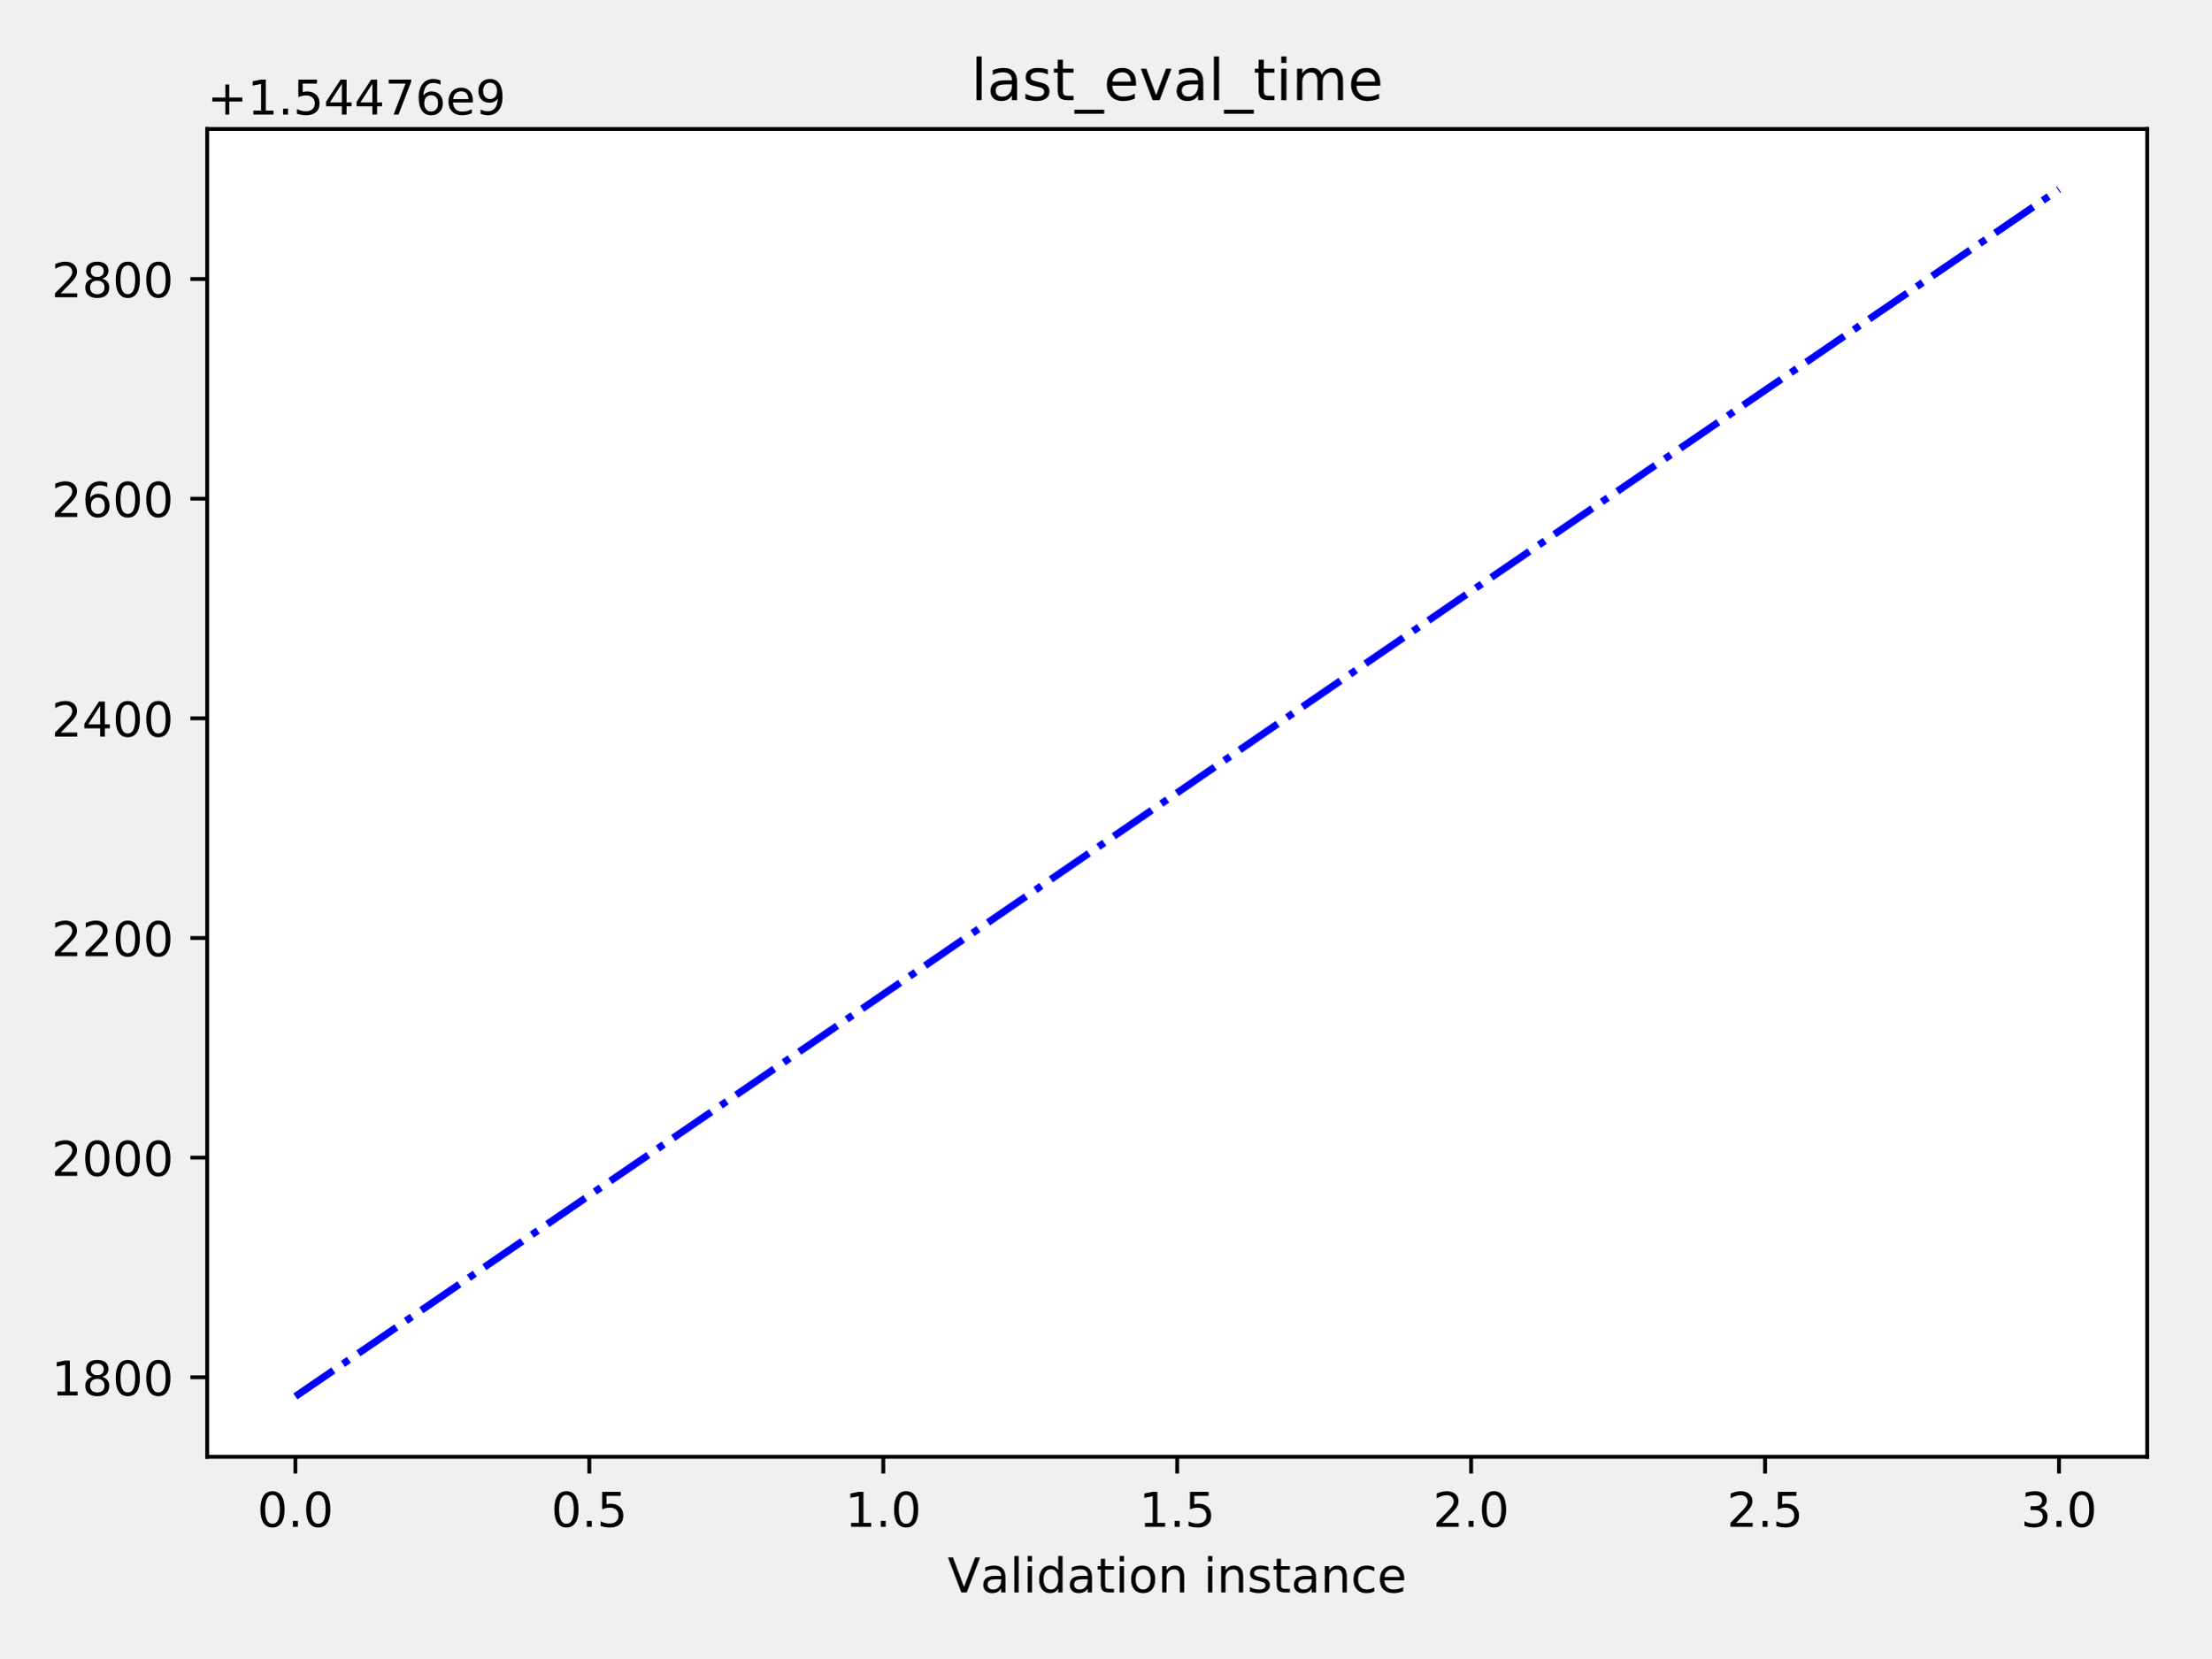
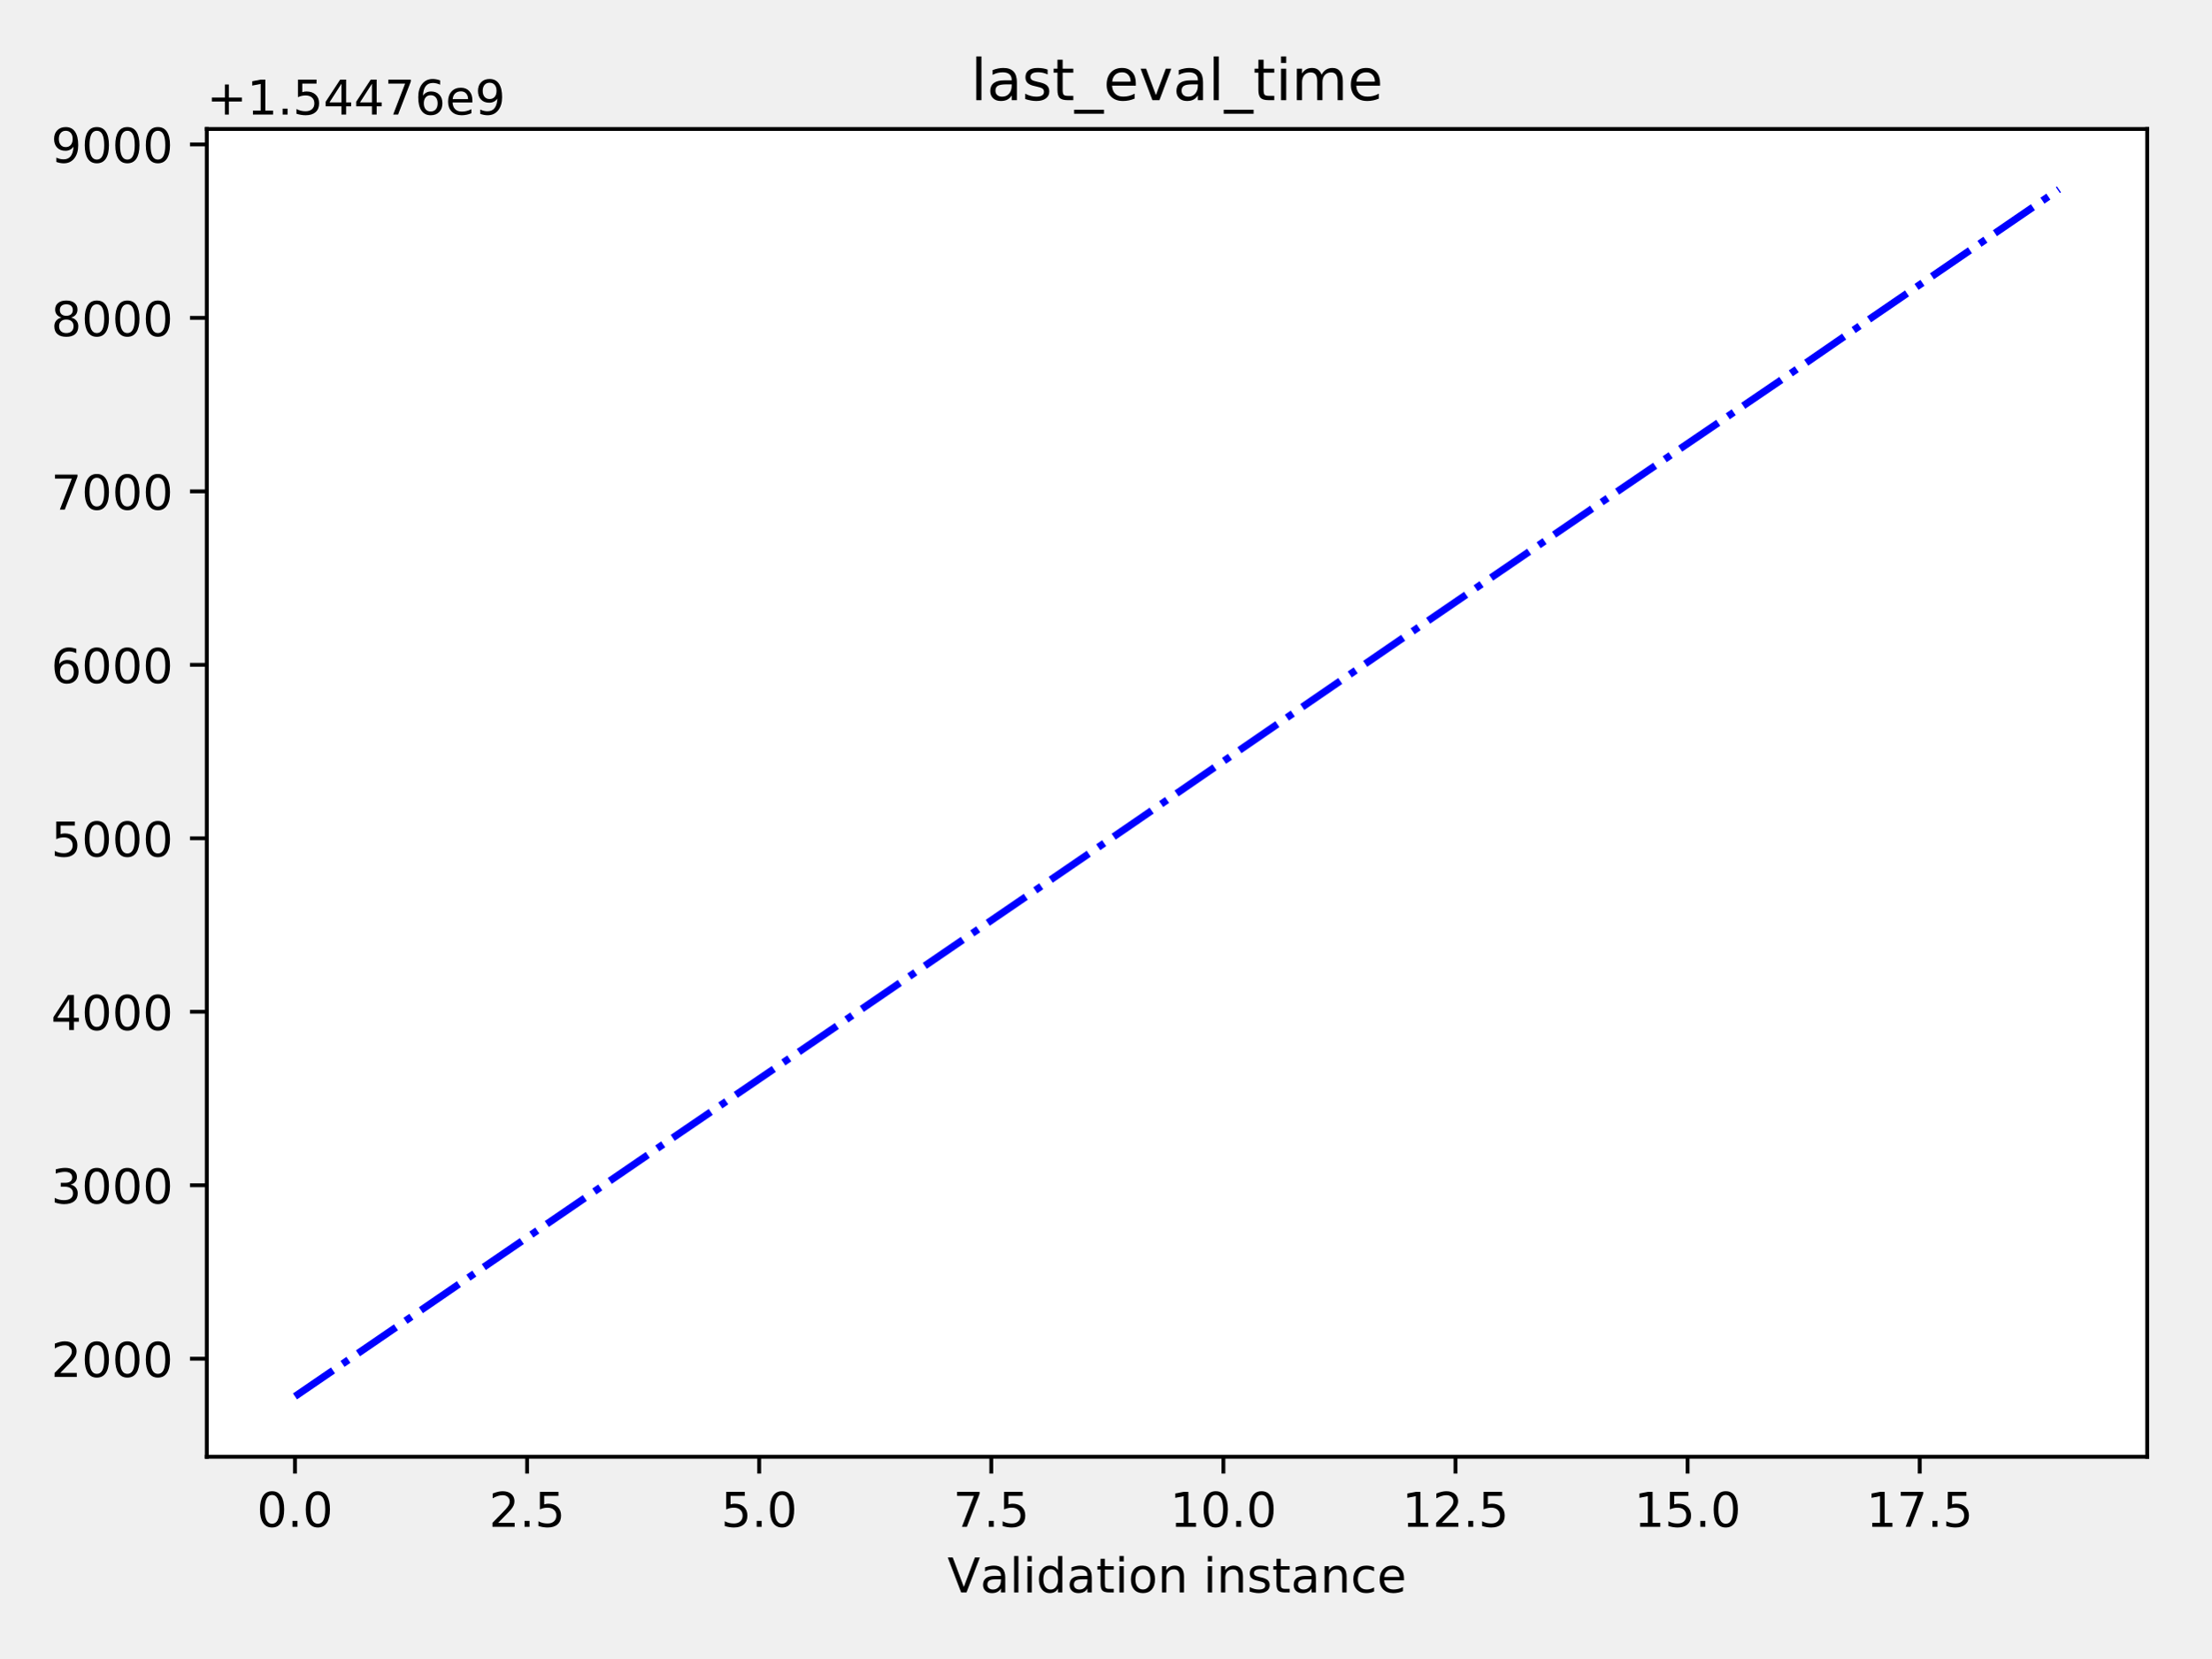
<svg xmlns="http://www.w3.org/2000/svg" xmlns:xlink="http://www.w3.org/1999/xlink" height="345.6pt" version="1.1" viewBox="0 0 460.8 345.6" width="460.8pt">
  <defs>
    <style type="text/css">
*{stroke-linecap:butt;stroke-linejoin:round;}
  </style>
  </defs>
  <g id="figure_1">
    <g id="axes_1">
      <g id="patch_1">
-         <path d="M 43.18 303.64  L 447.48 303.64  L 447.48 26.88  L 43.18 26.88  z " style="fill:#ffffff;" />
+         <path d="M 43.09 303.64  L 447.48 303.64  L 447.48 26.88  L 43.09 26.88  z " style="fill:#ffffff;" />
      </g>
      <g id="matplotlib.axis_1">
        <g id="xtick_1">
          <g id="line2d_1">
            <defs>
-               <path d="M 0 0  L 0 3.5  " id="ma74a940c0c" style="stroke:#000000;stroke-width:0.8;" />
-             </defs>
-             <g>
-               <use style="stroke:#000000;stroke-width:0.8;" x="61.557" xlink:href="#ma74a940c0c" y="303.64" />
+               <path d="M 0 0  L 0 3.5  " id="mb62ed7c32e" style="stroke:#000000;stroke-width:0.8;" />
+             </defs>
+             <g>
+               <use style="stroke:#000000;stroke-width:0.8;" x="61.471" xlink:href="#mb62ed7c32e" y="303.64" />
            </g>
          </g>
          <g id="text_1">
            <defs>
              <path d="M 31.781 66.406  Q 24.172 66.406 20.328 58.906  Q 16.5 51.422 16.5 36.375  Q 16.5 21.391 20.328 13.891  Q 24.172 6.391 31.781 6.391  Q 39.453 6.391 43.281 13.891  Q 47.125 21.391 47.125 36.375  Q 47.125 51.422 43.281 58.906  Q 39.453 66.406 31.781 66.406  z M 31.781 74.219  Q 44.047 74.219 50.516 64.516  Q 56.984 54.828 56.984 36.375  Q 56.984 17.969 50.516 8.266  Q 44.047 -1.422 31.781 -1.422  Q 19.531 -1.422 13.062 8.266  Q 6.594 17.969 6.594 36.375  Q 6.594 54.828 13.062 64.516  Q 19.531 74.219 31.781 74.219  z " id="DejaVuSans-30" />
              <path d="M 10.688 12.406  L 21 12.406  L 21 0  L 10.688 0  z " id="DejaVuSans-2e" />
            </defs>
-             <g transform="translate(53.60571 318.2384)scale(0.1 -0.1)">
+             <g transform="translate(53.5198 318.2384)scale(0.1 -0.1)">
              <use xlink:href="#DejaVuSans-30" />
              <use x="63.623" xlink:href="#DejaVuSans-2e" />
              <use x="95.41" xlink:href="#DejaVuSans-30" />
            </g>
          </g>
        </g>
        <g id="xtick_2">
          <g id="line2d_2">
            <g>
-               <use style="stroke:#000000;stroke-width:0.8;" x="122.815" xlink:href="#ma74a940c0c" y="303.64" />
+               <use style="stroke:#000000;stroke-width:0.8;" x="109.843" xlink:href="#mb62ed7c32e" y="303.64" />
            </g>
          </g>
          <g id="text_2">
            <defs>
+               <path d="M 19.188 8.297  L 53.609 8.297  L 53.609 0  L 7.328 0  L 7.328 8.297  Q 12.938 14.109 22.625 23.891  Q 32.328 33.688 34.812 36.531  Q 39.547 41.844 41.422 45.531  Q 43.312 49.219 43.312 52.781  Q 43.312 58.594 39.234 62.25  Q 35.156 65.922 28.609 65.922  Q 23.969 65.922 18.812 64.312  Q 13.672 62.703 7.812 59.422  L 7.812 69.391  Q 13.766 71.781 18.938 73  Q 24.125 74.219 28.422 74.219  Q 39.75 74.219 46.484 68.547  Q 53.219 62.891 53.219 53.422  Q 53.219 48.922 51.531 44.891  Q 49.859 40.875 45.406 35.406  Q 44.188 33.984 37.641 27.219  Q 31.109 20.453 19.188 8.297  z " id="DejaVuSans-32" />
              <path d="M 10.797 72.906  L 49.516 72.906  L 49.516 64.594  L 19.828 64.594  L 19.828 46.734  Q 21.969 47.469 24.109 47.828  Q 26.266 48.188 28.422 48.188  Q 40.625 48.188 47.75 41.5  Q 54.891 34.812 54.891 23.391  Q 54.891 11.625 47.562 5.094  Q 40.234 -1.422 26.906 -1.422  Q 22.312 -1.422 17.547 -0.641  Q 12.797 0.141 7.719 1.703  L 7.719 11.625  Q 12.109 9.234 16.797 8.062  Q 21.484 6.891 26.703 6.891  Q 35.156 6.891 40.078 11.328  Q 45.016 15.766 45.016 23.391  Q 45.016 31 40.078 35.438  Q 35.156 39.891 26.703 39.891  Q 22.75 39.891 18.812 39.016  Q 14.891 38.141 10.797 36.281  z " id="DejaVuSans-35" />
            </defs>
-             <g transform="translate(114.8633 318.2384)scale(0.1 -0.1)">
-               <use xlink:href="#DejaVuSans-30" />
-               <use x="63.623" xlink:href="#DejaVuSans-2e" />
-               <use x="95.41" xlink:href="#DejaVuSans-35" />
-             </g>
-           </g>
-         </g>
-         <g id="xtick_3">
-           <g id="line2d_3">
-             <g>
-               <use style="stroke:#000000;stroke-width:0.8;" x="184.072" xlink:href="#ma74a940c0c" y="303.64" />
-             </g>
-           </g>
-           <g id="text_3">
-             <defs>
-               <path d="M 12.406 8.297  L 28.516 8.297  L 28.516 63.922  L 10.984 60.406  L 10.984 69.391  L 28.422 72.906  L 38.281 72.906  L 38.281 8.297  L 54.391 8.297  L 54.391 0  L 12.406 0  z " id="DejaVuSans-31" />
-             </defs>
-             <g transform="translate(176.1209 318.2384)scale(0.1 -0.1)">
-               <use xlink:href="#DejaVuSans-31" />
-               <use x="63.623" xlink:href="#DejaVuSans-2e" />
-               <use x="95.41" xlink:href="#DejaVuSans-30" />
-             </g>
-           </g>
-         </g>
-         <g id="xtick_4">
-           <g id="line2d_4">
-             <g>
-               <use style="stroke:#000000;stroke-width:0.8;" x="245.33" xlink:href="#ma74a940c0c" y="303.64" />
-             </g>
-           </g>
-           <g id="text_4">
-             <g transform="translate(237.3784 318.2384)scale(0.1 -0.1)">
-               <use xlink:href="#DejaVuSans-31" />
-               <use x="63.623" xlink:href="#DejaVuSans-2e" />
-               <use x="95.41" xlink:href="#DejaVuSans-35" />
-             </g>
-           </g>
-         </g>
-         <g id="xtick_5">
-           <g id="line2d_5">
-             <g>
-               <use style="stroke:#000000;stroke-width:0.8;" x="306.588" xlink:href="#ma74a940c0c" y="303.64" />
-             </g>
-           </g>
-           <g id="text_5">
-             <defs>
-               <path d="M 19.188 8.297  L 53.609 8.297  L 53.609 0  L 7.328 0  L 7.328 8.297  Q 12.938 14.109 22.625 23.891  Q 32.328 33.688 34.812 36.531  Q 39.547 41.844 41.422 45.531  Q 43.312 49.219 43.312 52.781  Q 43.312 58.594 39.234 62.25  Q 35.156 65.922 28.609 65.922  Q 23.969 65.922 18.812 64.312  Q 13.672 62.703 7.812 59.422  L 7.812 69.391  Q 13.766 71.781 18.938 73  Q 24.125 74.219 28.422 74.219  Q 39.75 74.219 46.484 68.547  Q 53.219 62.891 53.219 53.422  Q 53.219 48.922 51.531 44.891  Q 49.859 40.875 45.406 35.406  Q 44.188 33.984 37.641 27.219  Q 31.109 20.453 19.188 8.297  z " id="DejaVuSans-32" />
-             </defs>
-             <g transform="translate(298.636 318.2384)scale(0.1 -0.1)">
-               <use xlink:href="#DejaVuSans-32" />
-               <use x="63.623" xlink:href="#DejaVuSans-2e" />
-               <use x="95.41" xlink:href="#DejaVuSans-30" />
-             </g>
-           </g>
-         </g>
-         <g id="xtick_6">
-           <g id="line2d_6">
-             <g>
-               <use style="stroke:#000000;stroke-width:0.8;" x="367.845" xlink:href="#ma74a940c0c" y="303.64" />
-             </g>
-           </g>
-           <g id="text_6">
-             <g transform="translate(359.8936 318.2384)scale(0.1 -0.1)">
+             <g transform="translate(101.8918 318.2384)scale(0.1 -0.1)">
              <use xlink:href="#DejaVuSans-32" />
              <use x="63.623" xlink:href="#DejaVuSans-2e" />
              <use x="95.41" xlink:href="#DejaVuSans-35" />
            </g>
          </g>
        </g>
+         <g id="xtick_3">
+           <g id="line2d_3">
+             <g>
+               <use style="stroke:#000000;stroke-width:0.8;" x="158.215" xlink:href="#mb62ed7c32e" y="303.64" />
+             </g>
+           </g>
+           <g id="text_3">
+             <g transform="translate(150.2638 318.2384)scale(0.1 -0.1)">
+               <use xlink:href="#DejaVuSans-35" />
+               <use x="63.623" xlink:href="#DejaVuSans-2e" />
+               <use x="95.41" xlink:href="#DejaVuSans-30" />
+             </g>
+           </g>
+         </g>
+         <g id="xtick_4">
+           <g id="line2d_4">
+             <g>
+               <use style="stroke:#000000;stroke-width:0.8;" x="206.587" xlink:href="#mb62ed7c32e" y="303.64" />
+             </g>
+           </g>
+           <g id="text_4">
+             <defs>
+               <path d="M 8.203 72.906  L 55.078 72.906  L 55.078 68.703  L 28.609 0  L 18.312 0  L 43.219 64.594  L 8.203 64.594  z " id="DejaVuSans-37" />
+             </defs>
+             <g transform="translate(198.6358 318.2384)scale(0.1 -0.1)">
+               <use xlink:href="#DejaVuSans-37" />
+               <use x="63.623" xlink:href="#DejaVuSans-2e" />
+               <use x="95.41" xlink:href="#DejaVuSans-35" />
+             </g>
+           </g>
+         </g>
+         <g id="xtick_5">
+           <g id="line2d_5">
+             <g>
+               <use style="stroke:#000000;stroke-width:0.8;" x="254.959" xlink:href="#mb62ed7c32e" y="303.64" />
+             </g>
+           </g>
+           <g id="text_5">
+             <defs>
+               <path d="M 12.406 8.297  L 28.516 8.297  L 28.516 63.922  L 10.984 60.406  L 10.984 69.391  L 28.422 72.906  L 38.281 72.906  L 38.281 8.297  L 54.391 8.297  L 54.391 0  L 12.406 0  z " id="DejaVuSans-31" />
+             </defs>
+             <g transform="translate(243.8266 318.2384)scale(0.1 -0.1)">
+               <use xlink:href="#DejaVuSans-31" />
+               <use x="63.623" xlink:href="#DejaVuSans-30" />
+               <use x="127.246" xlink:href="#DejaVuSans-2e" />
+               <use x="159.033" xlink:href="#DejaVuSans-30" />
+             </g>
+           </g>
+         </g>
+         <g id="xtick_6">
+           <g id="line2d_6">
+             <g>
+               <use style="stroke:#000000;stroke-width:0.8;" x="303.331" xlink:href="#mb62ed7c32e" y="303.64" />
+             </g>
+           </g>
+           <g id="text_6">
+             <g transform="translate(292.1986 318.2384)scale(0.1 -0.1)">
+               <use xlink:href="#DejaVuSans-31" />
+               <use x="63.623" xlink:href="#DejaVuSans-32" />
+               <use x="127.246" xlink:href="#DejaVuSans-2e" />
+               <use x="159.033" xlink:href="#DejaVuSans-35" />
+             </g>
+           </g>
+         </g>
        <g id="xtick_7">
          <g id="line2d_7">
            <g>
-               <use style="stroke:#000000;stroke-width:0.8;" x="429.103" xlink:href="#ma74a940c0c" y="303.64" />
+               <use style="stroke:#000000;stroke-width:0.8;" x="351.703" xlink:href="#mb62ed7c32e" y="303.64" />
            </g>
          </g>
          <g id="text_7">
-             <defs>
-               <path d="M 40.578 39.312  Q 47.656 37.797 51.625 33  Q 55.609 28.219 55.609 21.188  Q 55.609 10.406 48.188 4.484  Q 40.766 -1.422 27.094 -1.422  Q 22.516 -1.422 17.656 -0.516  Q 12.797 0.391 7.625 2.203  L 7.625 11.719  Q 11.719 9.328 16.594 8.109  Q 21.484 6.891 26.812 6.891  Q 36.078 6.891 40.938 10.547  Q 45.797 14.203 45.797 21.188  Q 45.797 27.641 41.281 31.266  Q 36.766 34.906 28.719 34.906  L 20.219 34.906  L 20.219 43.016  L 29.109 43.016  Q 36.375 43.016 40.234 45.922  Q 44.094 48.828 44.094 54.297  Q 44.094 59.906 40.109 62.906  Q 36.141 65.922 28.719 65.922  Q 24.656 65.922 20.016 65.031  Q 15.375 64.156 9.812 62.312  L 9.812 71.094  Q 15.438 72.656 20.344 73.438  Q 25.25 74.219 29.594 74.219  Q 40.828 74.219 47.359 69.109  Q 53.906 64.016 53.906 55.328  Q 53.906 49.266 50.438 45.094  Q 46.969 40.922 40.578 39.312  z " id="DejaVuSans-33" />
-             </defs>
-             <g transform="translate(421.1512 318.2384)scale(0.1 -0.1)">
-               <use xlink:href="#DejaVuSans-33" />
-               <use x="63.623" xlink:href="#DejaVuSans-2e" />
-               <use x="95.41" xlink:href="#DejaVuSans-30" />
-             </g>
-           </g>
-         </g>
-         <g id="text_8">
+             <g transform="translate(340.5706 318.2384)scale(0.1 -0.1)">
+               <use xlink:href="#DejaVuSans-31" />
+               <use x="63.623" xlink:href="#DejaVuSans-35" />
+               <use x="127.246" xlink:href="#DejaVuSans-2e" />
+               <use x="159.033" xlink:href="#DejaVuSans-30" />
+             </g>
+           </g>
+         </g>
+         <g id="xtick_8">
+           <g id="line2d_8">
+             <g>
+               <use style="stroke:#000000;stroke-width:0.8;" x="400.075" xlink:href="#mb62ed7c32e" y="303.64" />
+             </g>
+           </g>
+           <g id="text_8">
+             <g transform="translate(388.9426 318.2384)scale(0.1 -0.1)">
+               <use xlink:href="#DejaVuSans-31" />
+               <use x="63.623" xlink:href="#DejaVuSans-37" />
+               <use x="127.246" xlink:href="#DejaVuSans-2e" />
+               <use x="159.033" xlink:href="#DejaVuSans-35" />
+             </g>
+           </g>
+         </g>
+         <g id="text_9">
          <defs>
            <path d="M 28.609 0  L 0.781 72.906  L 11.078 72.906  L 34.188 11.531  L 57.328 72.906  L 67.578 72.906  L 39.797 0  z " id="DejaVuSans-56" />
            <path d="M 34.281 27.484  Q 23.391 27.484 19.188 25  Q 14.984 22.516 14.984 16.5  Q 14.984 11.719 18.141 8.906  Q 21.297 6.109 26.703 6.109  Q 34.188 6.109 38.703 11.406  Q 43.219 16.703 43.219 25.484  L 43.219 27.484  z M 52.203 31.203  L 52.203 0  L 43.219 0  L 43.219 8.297  Q 40.141 3.328 35.547 0.953  Q 30.953 -1.422 24.312 -1.422  Q 15.922 -1.422 10.953 3.297  Q 6 8.016 6 15.922  Q 6 25.141 12.172 29.828  Q 18.359 34.516 30.609 34.516  L 43.219 34.516  L 43.219 35.406  Q 43.219 41.609 39.141 45  Q 35.062 48.391 27.688 48.391  Q 23 48.391 18.547 47.266  Q 14.109 46.141 10.016 43.891  L 10.016 52.203  Q 14.938 54.109 19.578 55.047  Q 24.219 56 28.609 56  Q 40.484 56 46.344 49.844  Q 52.203 43.703 52.203 31.203  z " id="DejaVuSans-61" />
            <path d="M 9.422 75.984  L 18.406 75.984  L 18.406 0  L 9.422 0  z " id="DejaVuSans-6c" />
            <path d="M 9.422 54.688  L 18.406 54.688  L 18.406 0  L 9.422 0  z M 9.422 75.984  L 18.406 75.984  L 18.406 64.594  L 9.422 64.594  z " id="DejaVuSans-69" />
            <path d="M 45.406 46.391  L 45.406 75.984  L 54.391 75.984  L 54.391 0  L 45.406 0  L 45.406 8.203  Q 42.578 3.328 38.25 0.953  Q 33.938 -1.422 27.875 -1.422  Q 17.969 -1.422 11.734 6.484  Q 5.516 14.406 5.516 27.297  Q 5.516 40.188 11.734 48.094  Q 17.969 56 27.875 56  Q 33.938 56 38.25 53.625  Q 42.578 51.266 45.406 46.391  z M 14.797 27.297  Q 14.797 17.391 18.875 11.75  Q 22.953 6.109 30.078 6.109  Q 37.203 6.109 41.297 11.75  Q 45.406 17.391 45.406 27.297  Q 45.406 37.203 41.297 42.844  Q 37.203 48.484 30.078 48.484  Q 22.953 48.484 18.875 42.844  Q 14.797 37.203 14.797 27.297  z " id="DejaVuSans-64" />
            <path d="M 18.312 70.219  L 18.312 54.688  L 36.812 54.688  L 36.812 47.703  L 18.312 47.703  L 18.312 18.016  Q 18.312 11.328 20.141 9.422  Q 21.969 7.516 27.594 7.516  L 36.812 7.516  L 36.812 0  L 27.594 0  Q 17.188 0 13.234 3.875  Q 9.281 7.766 9.281 18.016  L 9.281 47.703  L 2.688 47.703  L 2.688 54.688  L 9.281 54.688  L 9.281 70.219  z " id="DejaVuSans-74" />
            <path d="M 30.609 48.391  Q 23.391 48.391 19.188 42.75  Q 14.984 37.109 14.984 27.297  Q 14.984 17.484 19.156 11.844  Q 23.344 6.203 30.609 6.203  Q 37.797 6.203 41.984 11.859  Q 46.188 17.531 46.188 27.297  Q 46.188 37.016 41.984 42.703  Q 37.797 48.391 30.609 48.391  z M 30.609 56  Q 42.328 56 49.016 48.375  Q 55.719 40.766 55.719 27.297  Q 55.719 13.875 49.016 6.219  Q 42.328 -1.422 30.609 -1.422  Q 18.844 -1.422 12.172 6.219  Q 5.516 13.875 5.516 27.297  Q 5.516 40.766 12.172 48.375  Q 18.844 56 30.609 56  z " id="DejaVuSans-6f" />
            <path d="M 54.891 33.016  L 54.891 0  L 45.906 0  L 45.906 32.719  Q 45.906 40.484 42.875 44.328  Q 39.844 48.188 33.797 48.188  Q 26.516 48.188 22.312 43.547  Q 18.109 38.922 18.109 30.906  L 18.109 0  L 9.078 0  L 9.078 54.688  L 18.109 54.688  L 18.109 46.188  Q 21.344 51.125 25.703 53.562  Q 30.078 56 35.797 56  Q 45.219 56 50.047 50.172  Q 54.891 44.344 54.891 33.016  z " id="DejaVuSans-6e" />
            <path id="DejaVuSans-20" />
            <path d="M 44.281 53.078  L 44.281 44.578  Q 40.484 46.531 36.375 47.5  Q 32.281 48.484 27.875 48.484  Q 21.188 48.484 17.844 46.438  Q 14.5 44.391 14.5 40.281  Q 14.5 37.156 16.891 35.375  Q 19.281 33.594 26.516 31.984  L 29.594 31.297  Q 39.156 29.25 43.188 25.516  Q 47.219 21.781 47.219 15.094  Q 47.219 7.469 41.188 3.016  Q 35.156 -1.422 24.609 -1.422  Q 20.219 -1.422 15.453 -0.562  Q 10.688 0.297 5.422 2  L 5.422 11.281  Q 10.406 8.688 15.234 7.391  Q 20.062 6.109 24.812 6.109  Q 31.156 6.109 34.562 8.281  Q 37.984 10.453 37.984 14.406  Q 37.984 18.062 35.516 20.016  Q 33.062 21.969 24.703 23.781  L 21.578 24.516  Q 13.234 26.266 9.516 29.906  Q 5.812 33.547 5.812 39.891  Q 5.812 47.609 11.281 51.797  Q 16.75 56 26.812 56  Q 31.781 56 36.172 55.266  Q 40.578 54.547 44.281 53.078  z " id="DejaVuSans-73" />
            <path d="M 48.781 52.594  L 48.781 44.188  Q 44.969 46.297 41.141 47.344  Q 37.312 48.391 33.406 48.391  Q 24.656 48.391 19.812 42.844  Q 14.984 37.312 14.984 27.297  Q 14.984 17.281 19.812 11.734  Q 24.656 6.203 33.406 6.203  Q 37.312 6.203 41.141 7.25  Q 44.969 8.297 48.781 10.406  L 48.781 2.094  Q 45.016 0.344 40.984 -0.531  Q 36.969 -1.422 32.422 -1.422  Q 20.062 -1.422 12.781 6.344  Q 5.516 14.109 5.516 27.297  Q 5.516 40.672 12.859 48.328  Q 20.219 56 33.016 56  Q 37.156 56 41.109 55.141  Q 45.062 54.297 48.781 52.594  z " id="DejaVuSans-63" />
            <path d="M 56.203 29.594  L 56.203 25.203  L 14.891 25.203  Q 15.484 15.922 20.484 11.062  Q 25.484 6.203 34.422 6.203  Q 39.594 6.203 44.453 7.469  Q 49.312 8.734 54.109 11.281  L 54.109 2.781  Q 49.266 0.734 44.188 -0.344  Q 39.109 -1.422 33.891 -1.422  Q 20.797 -1.422 13.156 6.188  Q 5.516 13.812 5.516 26.812  Q 5.516 40.234 12.766 48.109  Q 20.016 56 32.328 56  Q 43.359 56 49.781 48.891  Q 56.203 41.797 56.203 29.594  z M 47.219 32.234  Q 47.125 39.594 43.094 43.984  Q 39.062 48.391 32.422 48.391  Q 24.906 48.391 20.391 44.141  Q 15.875 39.891 15.188 32.172  z " id="DejaVuSans-65" />
          </defs>
-           <g transform="translate(197.487 331.9166)scale(0.1 -0.1)">
+           <g transform="translate(197.442 331.9166)scale(0.1 -0.1)">
            <use xlink:href="#DejaVuSans-56" />
            <use x="68.299" xlink:href="#DejaVuSans-61" />
            <use x="129.578" xlink:href="#DejaVuSans-6c" />
            <use x="157.361" xlink:href="#DejaVuSans-69" />
            <use x="185.145" xlink:href="#DejaVuSans-64" />
            <use x="248.621" xlink:href="#DejaVuSans-61" />
            <use x="309.9" xlink:href="#DejaVuSans-74" />
            <use x="349.109" xlink:href="#DejaVuSans-69" />
            <use x="376.893" xlink:href="#DejaVuSans-6f" />
            <use x="438.074" xlink:href="#DejaVuSans-6e" />
            <use x="501.453" xlink:href="#DejaVuSans-20" />
            <use x="533.24" xlink:href="#DejaVuSans-69" />
            <use x="561.023" xlink:href="#DejaVuSans-6e" />
            <use x="624.402" xlink:href="#DejaVuSans-73" />
            <use x="676.502" xlink:href="#DejaVuSans-74" />
            <use x="715.711" xlink:href="#DejaVuSans-61" />
            <use x="776.99" xlink:href="#DejaVuSans-6e" />
            <use x="840.369" xlink:href="#DejaVuSans-63" />
            <use x="895.35" xlink:href="#DejaVuSans-65" />
          </g>
        </g>
      </g>
      <g id="matplotlib.axis_2">
        <g id="ytick_1">
-           <g id="line2d_8">
-             <defs>
-               <path d="M 0 0  L -3.5 0  " id="m4af125762f" style="stroke:#000000;stroke-width:0.8;" />
-             </defs>
-             <g>
-               <use style="stroke:#000000;stroke-width:0.8;" x="43.18" xlink:href="#m4af125762f" y="287.071" />
-             </g>
-           </g>
-           <g id="text_9">
+           <g id="line2d_9">
+             <defs>
+               <path d="M 0 0  L -3.5 0  " id="m8aa4b1ef1c" style="stroke:#000000;stroke-width:0.8;" />
+             </defs>
+             <g>
+               <use style="stroke:#000000;stroke-width:0.8;" x="43.09" xlink:href="#m8aa4b1ef1c" y="283.198" />
+             </g>
+           </g>
+           <g id="text_10">
+             <g transform="translate(10.64 286.9977)scale(0.1 -0.1)">
+               <use xlink:href="#DejaVuSans-32" />
+               <use x="63.623" xlink:href="#DejaVuSans-30" />
+               <use x="127.246" xlink:href="#DejaVuSans-30" />
+               <use x="190.869" xlink:href="#DejaVuSans-30" />
+             </g>
+           </g>
+         </g>
+         <g id="ytick_2">
+           <g id="line2d_10">
+             <g>
+               <use style="stroke:#000000;stroke-width:0.8;" x="43.09" xlink:href="#m8aa4b1ef1c" y="247.041" />
+             </g>
+           </g>
+           <g id="text_11">
+             <defs>
+               <path d="M 40.578 39.312  Q 47.656 37.797 51.625 33  Q 55.609 28.219 55.609 21.188  Q 55.609 10.406 48.188 4.484  Q 40.766 -1.422 27.094 -1.422  Q 22.516 -1.422 17.656 -0.516  Q 12.797 0.391 7.625 2.203  L 7.625 11.719  Q 11.719 9.328 16.594 8.109  Q 21.484 6.891 26.812 6.891  Q 36.078 6.891 40.938 10.547  Q 45.797 14.203 45.797 21.188  Q 45.797 27.641 41.281 31.266  Q 36.766 34.906 28.719 34.906  L 20.219 34.906  L 20.219 43.016  L 29.109 43.016  Q 36.375 43.016 40.234 45.922  Q 44.094 48.828 44.094 54.297  Q 44.094 59.906 40.109 62.906  Q 36.141 65.922 28.719 65.922  Q 24.656 65.922 20.016 65.031  Q 15.375 64.156 9.812 62.312  L 9.812 71.094  Q 15.438 72.656 20.344 73.438  Q 25.25 74.219 29.594 74.219  Q 40.828 74.219 47.359 69.109  Q 53.906 64.016 53.906 55.328  Q 53.906 49.266 50.438 45.094  Q 46.969 40.922 40.578 39.312  z " id="DejaVuSans-33" />
+             </defs>
+             <g transform="translate(10.64 250.8407)scale(0.1 -0.1)">
+               <use xlink:href="#DejaVuSans-33" />
+               <use x="63.623" xlink:href="#DejaVuSans-30" />
+               <use x="127.246" xlink:href="#DejaVuSans-30" />
+               <use x="190.869" xlink:href="#DejaVuSans-30" />
+             </g>
+           </g>
+         </g>
+         <g id="ytick_3">
+           <g id="line2d_11">
+             <g>
+               <use style="stroke:#000000;stroke-width:0.8;" x="43.09" xlink:href="#m8aa4b1ef1c" y="210.884" />
+             </g>
+           </g>
+           <g id="text_12">
+             <defs>
+               <path d="M 37.797 64.312  L 12.891 25.391  L 37.797 25.391  z M 35.203 72.906  L 47.609 72.906  L 47.609 25.391  L 58.016 25.391  L 58.016 17.188  L 47.609 17.188  L 47.609 0  L 37.797 0  L 37.797 17.188  L 4.891 17.188  L 4.891 26.703  z " id="DejaVuSans-34" />
+             </defs>
+             <g transform="translate(10.64 214.6836)scale(0.1 -0.1)">
+               <use xlink:href="#DejaVuSans-34" />
+               <use x="63.623" xlink:href="#DejaVuSans-30" />
+               <use x="127.246" xlink:href="#DejaVuSans-30" />
+               <use x="190.869" xlink:href="#DejaVuSans-30" />
+             </g>
+           </g>
+         </g>
+         <g id="ytick_4">
+           <g id="line2d_12">
+             <g>
+               <use style="stroke:#000000;stroke-width:0.8;" x="43.09" xlink:href="#m8aa4b1ef1c" y="174.727" />
+             </g>
+           </g>
+           <g id="text_13">
+             <g transform="translate(10.64 178.5266)scale(0.1 -0.1)">
+               <use xlink:href="#DejaVuSans-35" />
+               <use x="63.623" xlink:href="#DejaVuSans-30" />
+               <use x="127.246" xlink:href="#DejaVuSans-30" />
+               <use x="190.869" xlink:href="#DejaVuSans-30" />
+             </g>
+           </g>
+         </g>
+         <g id="ytick_5">
+           <g id="line2d_13">
+             <g>
+               <use style="stroke:#000000;stroke-width:0.8;" x="43.09" xlink:href="#m8aa4b1ef1c" y="138.57" />
+             </g>
+           </g>
+           <g id="text_14">
+             <defs>
+               <path d="M 33.016 40.375  Q 26.375 40.375 22.484 35.828  Q 18.609 31.297 18.609 23.391  Q 18.609 15.531 22.484 10.953  Q 26.375 6.391 33.016 6.391  Q 39.656 6.391 43.531 10.953  Q 47.406 15.531 47.406 23.391  Q 47.406 31.297 43.531 35.828  Q 39.656 40.375 33.016 40.375  z M 52.594 71.297  L 52.594 62.312  Q 48.875 64.062 45.094 64.984  Q 41.312 65.922 37.594 65.922  Q 27.828 65.922 22.672 59.328  Q 17.531 52.734 16.797 39.406  Q 19.672 43.656 24.016 45.922  Q 28.375 48.188 33.594 48.188  Q 44.578 48.188 50.953 41.516  Q 57.328 34.859 57.328 23.391  Q 57.328 12.156 50.688 5.359  Q 44.047 -1.422 33.016 -1.422  Q 20.359 -1.422 13.672 8.266  Q 6.984 17.969 6.984 36.375  Q 6.984 53.656 15.188 63.938  Q 23.391 74.219 37.203 74.219  Q 40.922 74.219 44.703 73.484  Q 48.484 72.75 52.594 71.297  z " id="DejaVuSans-36" />
+             </defs>
+             <g transform="translate(10.64 142.3695)scale(0.1 -0.1)">
+               <use xlink:href="#DejaVuSans-36" />
+               <use x="63.623" xlink:href="#DejaVuSans-30" />
+               <use x="127.246" xlink:href="#DejaVuSans-30" />
+               <use x="190.869" xlink:href="#DejaVuSans-30" />
+             </g>
+           </g>
+         </g>
+         <g id="ytick_6">
+           <g id="line2d_14">
+             <g>
+               <use style="stroke:#000000;stroke-width:0.8;" x="43.09" xlink:href="#m8aa4b1ef1c" y="102.413" />
+             </g>
+           </g>
+           <g id="text_15">
+             <g transform="translate(10.64 106.2125)scale(0.1 -0.1)">
+               <use xlink:href="#DejaVuSans-37" />
+               <use x="63.623" xlink:href="#DejaVuSans-30" />
+               <use x="127.246" xlink:href="#DejaVuSans-30" />
+               <use x="190.869" xlink:href="#DejaVuSans-30" />
+             </g>
+           </g>
+         </g>
+         <g id="ytick_7">
+           <g id="line2d_15">
+             <g>
+               <use style="stroke:#000000;stroke-width:0.8;" x="43.09" xlink:href="#m8aa4b1ef1c" y="66.256" />
+             </g>
+           </g>
+           <g id="text_16">
            <defs>
              <path d="M 31.781 34.625  Q 24.75 34.625 20.719 30.859  Q 16.703 27.094 16.703 20.516  Q 16.703 13.922 20.719 10.156  Q 24.75 6.391 31.781 6.391  Q 38.812 6.391 42.859 10.172  Q 46.922 13.969 46.922 20.516  Q 46.922 27.094 42.891 30.859  Q 38.875 34.625 31.781 34.625  z M 21.922 38.812  Q 15.578 40.375 12.031 44.719  Q 8.5 49.078 8.5 55.328  Q 8.5 64.062 14.719 69.141  Q 20.953 74.219 31.781 74.219  Q 42.672 74.219 48.875 69.141  Q 55.078 64.062 55.078 55.328  Q 55.078 49.078 51.531 44.719  Q 48 40.375 41.703 38.812  Q 48.828 37.156 52.797 32.312  Q 56.781 27.484 56.781 20.516  Q 56.781 9.906 50.312 4.234  Q 43.844 -1.422 31.781 -1.422  Q 19.734 -1.422 13.25 4.234  Q 6.781 9.906 6.781 20.516  Q 6.781 27.484 10.781 32.312  Q 14.797 37.156 21.922 38.812  z M 18.312 54.391  Q 18.312 48.734 21.844 45.562  Q 25.391 42.391 31.781 42.391  Q 38.141 42.391 41.719 45.562  Q 45.312 48.734 45.312 54.391  Q 45.312 60.062 41.719 63.234  Q 38.141 66.406 31.781 66.406  Q 25.391 66.406 21.844 63.234  Q 18.312 60.062 18.312 54.391  z " id="DejaVuSans-38" />
            </defs>
-             <g transform="translate(10.73 290.8701)scale(0.1 -0.1)">
-               <use xlink:href="#DejaVuSans-31" />
-               <use x="63.623" xlink:href="#DejaVuSans-38" />
-               <use x="127.246" xlink:href="#DejaVuSans-30" />
-               <use x="190.869" xlink:href="#DejaVuSans-30" />
-             </g>
-           </g>
-         </g>
-         <g id="ytick_2">
-           <g id="line2d_9">
-             <g>
-               <use style="stroke:#000000;stroke-width:0.8;" x="43.18" xlink:href="#m4af125762f" y="241.288" />
-             </g>
-           </g>
-           <g id="text_10">
-             <g transform="translate(10.73 245.0875)scale(0.1 -0.1)">
-               <use xlink:href="#DejaVuSans-32" />
-               <use x="63.623" xlink:href="#DejaVuSans-30" />
-               <use x="127.246" xlink:href="#DejaVuSans-30" />
-               <use x="190.869" xlink:href="#DejaVuSans-30" />
-             </g>
-           </g>
-         </g>
-         <g id="ytick_3">
-           <g id="line2d_10">
-             <g>
-               <use style="stroke:#000000;stroke-width:0.8;" x="43.18" xlink:href="#m4af125762f" y="195.506" />
-             </g>
-           </g>
-           <g id="text_11">
-             <g transform="translate(10.73 199.3049)scale(0.1 -0.1)">
-               <use xlink:href="#DejaVuSans-32" />
-               <use x="63.623" xlink:href="#DejaVuSans-32" />
-               <use x="127.246" xlink:href="#DejaVuSans-30" />
-               <use x="190.869" xlink:href="#DejaVuSans-30" />
-             </g>
-           </g>
-         </g>
-         <g id="ytick_4">
-           <g id="line2d_11">
-             <g>
-               <use style="stroke:#000000;stroke-width:0.8;" x="43.18" xlink:href="#m4af125762f" y="149.723" />
-             </g>
-           </g>
-           <g id="text_12">
-             <defs>
-               <path d="M 37.797 64.312  L 12.891 25.391  L 37.797 25.391  z M 35.203 72.906  L 47.609 72.906  L 47.609 25.391  L 58.016 25.391  L 58.016 17.188  L 47.609 17.188  L 47.609 0  L 37.797 0  L 37.797 17.188  L 4.891 17.188  L 4.891 26.703  z " id="DejaVuSans-34" />
-             </defs>
-             <g transform="translate(10.73 153.5223)scale(0.1 -0.1)">
-               <use xlink:href="#DejaVuSans-32" />
-               <use x="63.623" xlink:href="#DejaVuSans-34" />
-               <use x="127.246" xlink:href="#DejaVuSans-30" />
-               <use x="190.869" xlink:href="#DejaVuSans-30" />
-             </g>
-           </g>
-         </g>
-         <g id="ytick_5">
-           <g id="line2d_12">
-             <g>
-               <use style="stroke:#000000;stroke-width:0.8;" x="43.18" xlink:href="#m4af125762f" y="103.941" />
-             </g>
-           </g>
-           <g id="text_13">
-             <defs>
-               <path d="M 33.016 40.375  Q 26.375 40.375 22.484 35.828  Q 18.609 31.297 18.609 23.391  Q 18.609 15.531 22.484 10.953  Q 26.375 6.391 33.016 6.391  Q 39.656 6.391 43.531 10.953  Q 47.406 15.531 47.406 23.391  Q 47.406 31.297 43.531 35.828  Q 39.656 40.375 33.016 40.375  z M 52.594 71.297  L 52.594 62.312  Q 48.875 64.062 45.094 64.984  Q 41.312 65.922 37.594 65.922  Q 27.828 65.922 22.672 59.328  Q 17.531 52.734 16.797 39.406  Q 19.672 43.656 24.016 45.922  Q 28.375 48.188 33.594 48.188  Q 44.578 48.188 50.953 41.516  Q 57.328 34.859 57.328 23.391  Q 57.328 12.156 50.688 5.359  Q 44.047 -1.422 33.016 -1.422  Q 20.359 -1.422 13.672 8.266  Q 6.984 17.969 6.984 36.375  Q 6.984 53.656 15.188 63.938  Q 23.391 74.219 37.203 74.219  Q 40.922 74.219 44.703 73.484  Q 48.484 72.75 52.594 71.297  z " id="DejaVuSans-36" />
-             </defs>
-             <g transform="translate(10.73 107.7398)scale(0.1 -0.1)">
-               <use xlink:href="#DejaVuSans-32" />
-               <use x="63.623" xlink:href="#DejaVuSans-36" />
-               <use x="127.246" xlink:href="#DejaVuSans-30" />
-               <use x="190.869" xlink:href="#DejaVuSans-30" />
-             </g>
-           </g>
-         </g>
-         <g id="ytick_6">
-           <g id="line2d_13">
-             <g>
-               <use style="stroke:#000000;stroke-width:0.8;" x="43.18" xlink:href="#m4af125762f" y="58.158" />
-             </g>
-           </g>
-           <g id="text_14">
-             <g transform="translate(10.73 61.95719)scale(0.1 -0.1)">
-               <use xlink:href="#DejaVuSans-32" />
-               <use x="63.623" xlink:href="#DejaVuSans-38" />
-               <use x="127.246" xlink:href="#DejaVuSans-30" />
-               <use x="190.869" xlink:href="#DejaVuSans-30" />
-             </g>
-           </g>
-         </g>
-         <g id="text_15">
+             <g transform="translate(10.64 70.05544)scale(0.1 -0.1)">
+               <use xlink:href="#DejaVuSans-38" />
+               <use x="63.623" xlink:href="#DejaVuSans-30" />
+               <use x="127.246" xlink:href="#DejaVuSans-30" />
+               <use x="190.869" xlink:href="#DejaVuSans-30" />
+             </g>
+           </g>
+         </g>
+         <g id="ytick_8">
+           <g id="line2d_16">
+             <g>
+               <use style="stroke:#000000;stroke-width:0.8;" x="43.09" xlink:href="#m8aa4b1ef1c" y="30.099" />
+             </g>
+           </g>
+           <g id="text_17">
+             <defs>
+               <path d="M 10.984 1.516  L 10.984 10.5  Q 14.703 8.734 18.5 7.812  Q 22.312 6.891 25.984 6.891  Q 35.75 6.891 40.891 13.453  Q 46.047 20.016 46.781 33.406  Q 43.953 29.203 39.594 26.953  Q 35.25 24.703 29.984 24.703  Q 19.047 24.703 12.672 31.312  Q 6.297 37.938 6.297 49.422  Q 6.297 60.641 12.938 67.422  Q 19.578 74.219 30.609 74.219  Q 43.266 74.219 49.922 64.516  Q 56.594 54.828 56.594 36.375  Q 56.594 19.141 48.406 8.859  Q 40.234 -1.422 26.422 -1.422  Q 22.703 -1.422 18.891 -0.688  Q 15.094 0.047 10.984 1.516  z M 30.609 32.422  Q 37.25 32.422 41.125 36.953  Q 45.016 41.5 45.016 49.422  Q 45.016 57.281 41.125 61.844  Q 37.25 66.406 30.609 66.406  Q 23.969 66.406 20.094 61.844  Q 16.219 57.281 16.219 49.422  Q 16.219 41.5 20.094 36.953  Q 23.969 32.422 30.609 32.422  z " id="DejaVuSans-39" />
+             </defs>
+             <g transform="translate(10.64 33.8984)scale(0.1 -0.1)">
+               <use xlink:href="#DejaVuSans-39" />
+               <use x="63.623" xlink:href="#DejaVuSans-30" />
+               <use x="127.246" xlink:href="#DejaVuSans-30" />
+               <use x="190.869" xlink:href="#DejaVuSans-30" />
+             </g>
+           </g>
+         </g>
+         <g id="text_18">
          <defs>
            <path d="M 46 62.703  L 46 35.5  L 73.188 35.5  L 73.188 27.203  L 46 27.203  L 46 0  L 37.797 0  L 37.797 27.203  L 10.594 27.203  L 10.594 35.5  L 37.797 35.5  L 37.797 62.703  z " id="DejaVuSans-2b" />
-             <path d="M 8.203 72.906  L 55.078 72.906  L 55.078 68.703  L 28.609 0  L 18.312 0  L 43.219 64.594  L 8.203 64.594  z " id="DejaVuSans-37" />
-             <path d="M 10.984 1.516  L 10.984 10.5  Q 14.703 8.734 18.5 7.812  Q 22.312 6.891 25.984 6.891  Q 35.75 6.891 40.891 13.453  Q 46.047 20.016 46.781 33.406  Q 43.953 29.203 39.594 26.953  Q 35.25 24.703 29.984 24.703  Q 19.047 24.703 12.672 31.312  Q 6.297 37.938 6.297 49.422  Q 6.297 60.641 12.938 67.422  Q 19.578 74.219 30.609 74.219  Q 43.266 74.219 49.922 64.516  Q 56.594 54.828 56.594 36.375  Q 56.594 19.141 48.406 8.859  Q 40.234 -1.422 26.422 -1.422  Q 22.703 -1.422 18.891 -0.688  Q 15.094 0.047 10.984 1.516  z M 30.609 32.422  Q 37.25 32.422 41.125 36.953  Q 45.016 41.5 45.016 49.422  Q 45.016 57.281 41.125 61.844  Q 37.25 66.406 30.609 66.406  Q 23.969 66.406 20.094 61.844  Q 16.219 57.281 16.219 49.422  Q 16.219 41.5 20.094 36.953  Q 23.969 32.422 30.609 32.422  z " id="DejaVuSans-39" />
          </defs>
-           <g transform="translate(43.18 23.88)scale(0.1 -0.1)">
+           <g transform="translate(43.09 23.88)scale(0.1 -0.1)">
            <use xlink:href="#DejaVuSans-2b" />
            <use x="83.789" xlink:href="#DejaVuSans-31" />
            <use x="147.412" xlink:href="#DejaVuSans-2e" />
            <use x="179.199" xlink:href="#DejaVuSans-35" />
            <use x="242.822" xlink:href="#DejaVuSans-34" />
            <use x="306.445" xlink:href="#DejaVuSans-34" />
            <use x="370.068" xlink:href="#DejaVuSans-37" />
            <use x="433.691" xlink:href="#DejaVuSans-36" />
            <use x="497.314" xlink:href="#DejaVuSans-65" />
            <use x="558.838" xlink:href="#DejaVuSans-39" />
          </g>
        </g>
      </g>
-       <g id="line2d_14">
-         <path clip-path="url(#p2b58dace03)" d="M 61.557 291.06  L 184.072 207.241  L 306.588 123.22  L 429.103 39.46  " style="fill:none;stroke:#0000ff;stroke-dasharray:9.6,2.4,1.5,2.4;stroke-dashoffset:0;stroke-width:1.5;" />
+       <g id="line2d_17">
+         <path clip-path="url(#p54ad9e404b)" d="M 61.471 291.06  L 80.82 277.821  L 100.169 264.549  L 119.518 251.319  L 138.867 238.07  L 158.215 224.885  L 177.564 211.687  L 196.913 198.446  L 216.262 185.222  L 235.611 171.977  L 254.959 158.667  L 274.308 145.366  L 293.657 132.088  L 313.006 118.859  L 332.355 105.64  L 351.703 92.465  L 371.052 79.297  L 390.401 65.962  L 409.75 52.709  L 429.099 39.46  " style="fill:none;stroke:#0000ff;stroke-dasharray:9.6,2.4,1.5,2.4;stroke-dashoffset:0;stroke-width:1.5;" />
      </g>
      <g id="patch_2">
-         <path d="M 43.18 303.64  L 43.18 26.88  " style="fill:none;stroke:#000000;stroke-linecap:square;stroke-linejoin:miter;stroke-width:0.8;" />
+         <path d="M 43.09 303.64  L 43.09 26.88  " style="fill:none;stroke:#000000;stroke-linecap:square;stroke-linejoin:miter;stroke-width:0.8;" />
      </g>
      <g id="patch_3">
        <path d="M 447.48 303.64  L 447.48 26.88  " style="fill:none;stroke:#000000;stroke-linecap:square;stroke-linejoin:miter;stroke-width:0.8;" />
      </g>
      <g id="patch_4">
-         <path d="M 43.18 303.64  L 447.48 303.64  " style="fill:none;stroke:#000000;stroke-linecap:square;stroke-linejoin:miter;stroke-width:0.8;" />
+         <path d="M 43.09 303.64  L 447.48 303.64  " style="fill:none;stroke:#000000;stroke-linecap:square;stroke-linejoin:miter;stroke-width:0.8;" />
      </g>
      <g id="patch_5">
-         <path d="M 43.18 26.88  L 447.48 26.88  " style="fill:none;stroke:#000000;stroke-linecap:square;stroke-linejoin:miter;stroke-width:0.8;" />
-       </g>
-       <g id="text_16">
+         <path d="M 43.09 26.88  L 447.48 26.88  " style="fill:none;stroke:#000000;stroke-linecap:square;stroke-linejoin:miter;stroke-width:0.8;" />
+       </g>
+       <g id="text_19">
        <defs>
          <path d="M 50.984 -16.609  L 50.984 -23.578  L -0.984 -23.578  L -0.984 -16.609  z " id="DejaVuSans-5f" />
          <path d="M 2.984 54.688  L 12.5 54.688  L 29.594 8.797  L 46.688 54.688  L 56.203 54.688  L 35.688 0  L 23.484 0  z " id="DejaVuSans-76" />
          <path d="M 52 44.188  Q 55.375 50.25 60.062 53.125  Q 64.75 56 71.094 56  Q 79.641 56 84.281 50.016  Q 88.922 44.047 88.922 33.016  L 88.922 0  L 79.891 0  L 79.891 32.719  Q 79.891 40.578 77.094 44.375  Q 74.312 48.188 68.609 48.188  Q 61.625 48.188 57.562 43.547  Q 53.516 38.922 53.516 30.906  L 53.516 0  L 44.484 0  L 44.484 32.719  Q 44.484 40.625 41.703 44.406  Q 38.922 48.188 33.109 48.188  Q 26.219 48.188 22.156 43.531  Q 18.109 38.875 18.109 30.906  L 18.109 0  L 9.078 0  L 9.078 54.688  L 18.109 54.688  L 18.109 46.188  Q 21.188 51.219 25.484 53.609  Q 29.781 56 35.688 56  Q 41.656 56 45.828 52.969  Q 50 49.953 52 44.188  z " id="DejaVuSans-6d" />
        </defs>
-         <g transform="translate(202.3663 20.88)scale(0.12 -0.12)">
+         <g transform="translate(202.3212 20.88)scale(0.12 -0.12)">
          <use xlink:href="#DejaVuSans-6c" />
          <use x="27.783" xlink:href="#DejaVuSans-61" />
          <use x="89.062" xlink:href="#DejaVuSans-73" />
          <use x="141.162" xlink:href="#DejaVuSans-74" />
          <use x="180.371" xlink:href="#DejaVuSans-5f" />
          <use x="230.371" xlink:href="#DejaVuSans-65" />
          <use x="291.895" xlink:href="#DejaVuSans-76" />
          <use x="351.074" xlink:href="#DejaVuSans-61" />
          <use x="412.354" xlink:href="#DejaVuSans-6c" />
          <use x="440.137" xlink:href="#DejaVuSans-5f" />
          <use x="490.137" xlink:href="#DejaVuSans-74" />
          <use x="529.346" xlink:href="#DejaVuSans-69" />
          <use x="557.129" xlink:href="#DejaVuSans-6d" />
          <use x="654.541" xlink:href="#DejaVuSans-65" />
        </g>
      </g>
    </g>
  </g>
  <defs>
-     <clipPath id="p2b58dace03">
-       <rect height="276.76" width="404.3" x="43.18" y="26.88" />
+     <clipPath id="p54ad9e404b">
+       <rect height="276.76" width="404.39" x="43.09" y="26.88" />
    </clipPath>
  </defs>
</svg>
